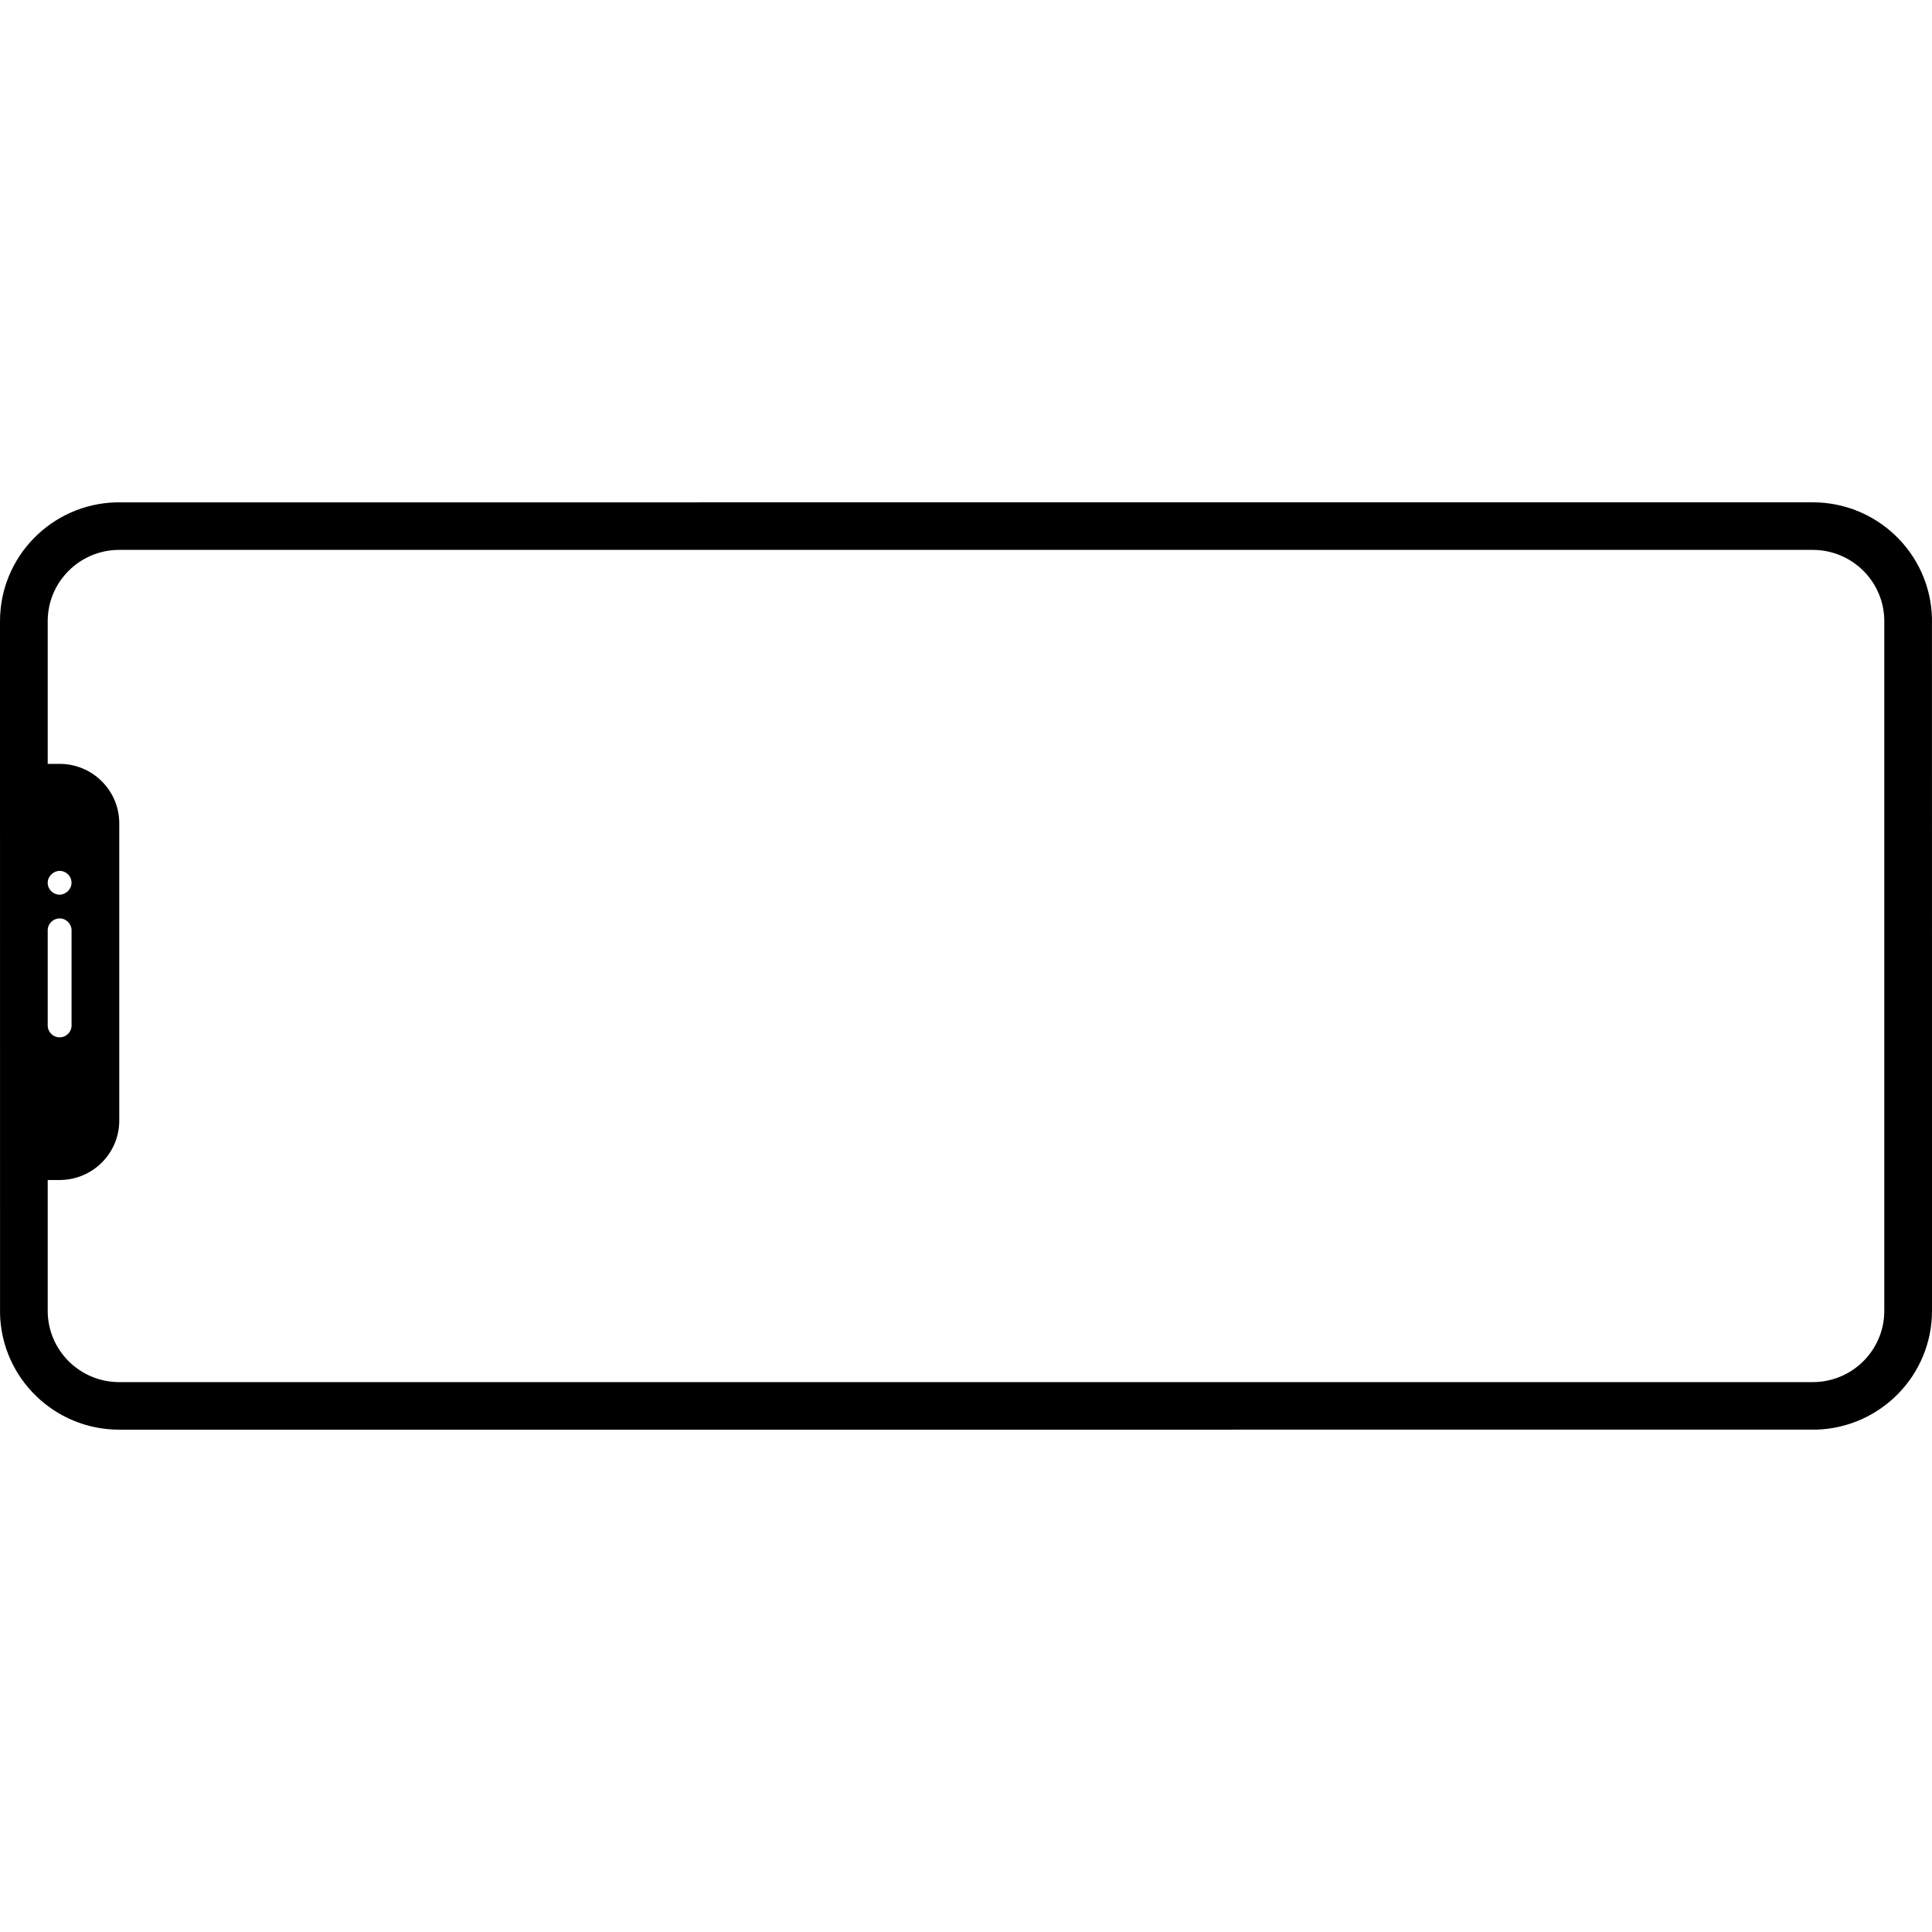
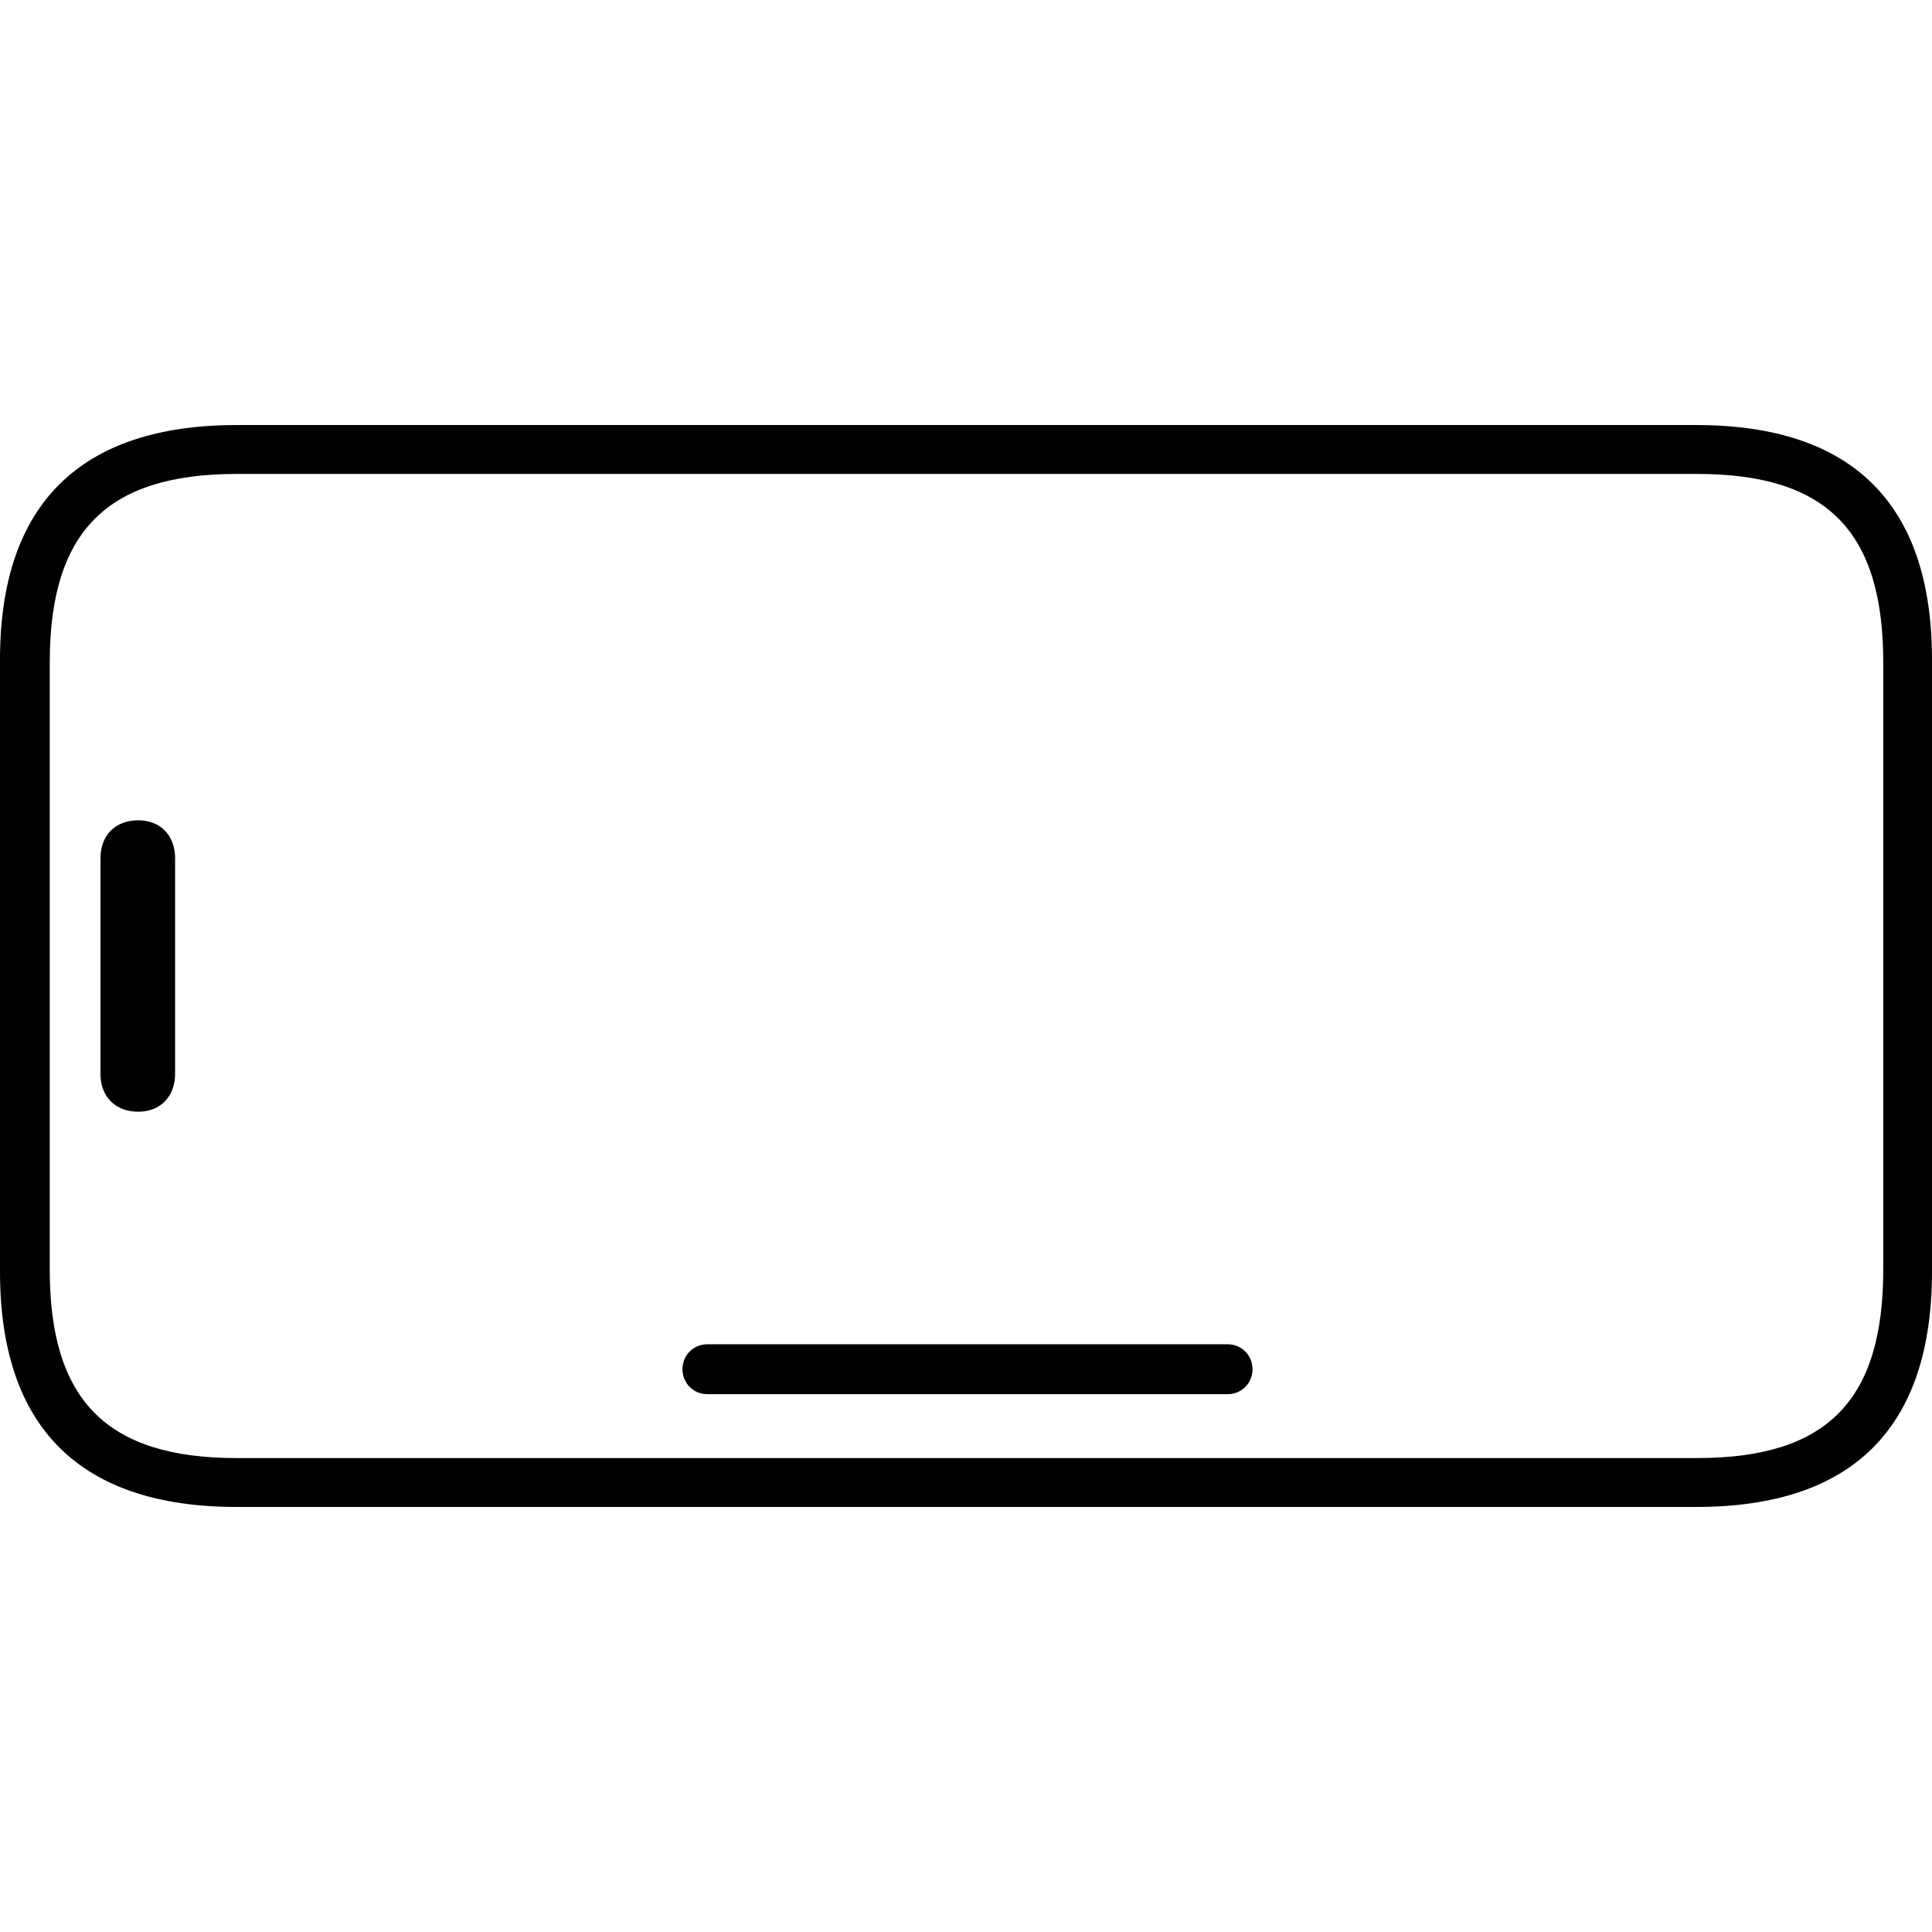
<svg xmlns="http://www.w3.org/2000/svg" viewBox="0 0 100 100" version="1.1">
-   <path d="M93.827,26 C97.179,26 99.906,28.663 99.998,31.982 L100,67.846 C100,71.187 97.329,73.906 94,73.998 L6.173,74 C2.821,74 0.094,71.337 0.002,68.018 L0,32.154 C0,28.813 2.671,26.094 6,26.002 L93.827,26 Z M93.827,28.462 L6.173,28.462 C4.127,28.462 2.469,30.115 2.469,32.154 L2.469,39.538 L3.086,39.538 C4.791,39.538 6.173,40.916 6.173,42.615 L6.173,58 C6.173,59.699 4.791,61.077 3.086,61.077 L2.469,61.077 L2.469,67.846 C2.469,69.885 4.127,71.538 6.173,71.538 L93.827,71.538 C95.873,71.538 97.531,69.885 97.531,67.846 L97.531,32.154 C97.531,30.115 95.873,28.462 93.827,28.462 Z M3.086,47.538 C2.746,47.538 2.469,47.814 2.469,48.154 L2.469,53.077 C2.469,53.417 2.746,53.692 3.086,53.692 C3.427,53.692 3.704,53.417 3.704,53.077 L3.704,48.154 C3.704,47.814 3.427,47.538 3.086,47.538 Z M3.086,45.077 C2.77,45.077 2.469,45.351 2.469,45.692 C2.469,46.032 2.745,46.308 3.086,46.308 C3.402,46.308 3.702,46.034 3.702,45.693 C3.702,45.352 3.426,45.077 3.086,45.077 Z" />
+   <path d="M12.255,78 L87.796,78 C95.881,78 100,73.919 100,65.808 L100,34.14 C100,26.081 95.881,22 87.796,22 L12.255,22 C4.171,22 0,26.081 0,34.14 L0,65.808 C0,73.919 4.171,78 12.255,78 Z M12.255,75.469 C5.51,75.469 2.575,72.472 2.575,65.705 L2.575,34.295 C2.575,27.528 5.51,24.531 12.255,24.531 L87.848,24.531 C94.593,24.531 97.477,27.528 97.477,34.295 L97.477,65.705 C97.477,72.472 94.593,75.469 87.848,75.469 L12.255,75.469 Z M7.158,57.542 C8.29,57.542 9.063,56.768 9.063,55.579 L9.063,44.421 C9.063,43.232 8.29,42.458 7.158,42.458 C5.973,42.458 5.201,43.232 5.201,44.421 L5.201,55.579 C5.201,56.768 5.973,57.542 7.158,57.542 Z M36.612,72.162 L63.543,72.162 C64.264,72.162 64.83,71.594 64.83,70.871 C64.83,70.148 64.264,69.579 63.543,69.579 L36.612,69.579 C35.891,69.579 35.324,70.148 35.324,70.871 C35.324,71.594 35.891,72.162 36.612,72.162 Z" />
</svg>
